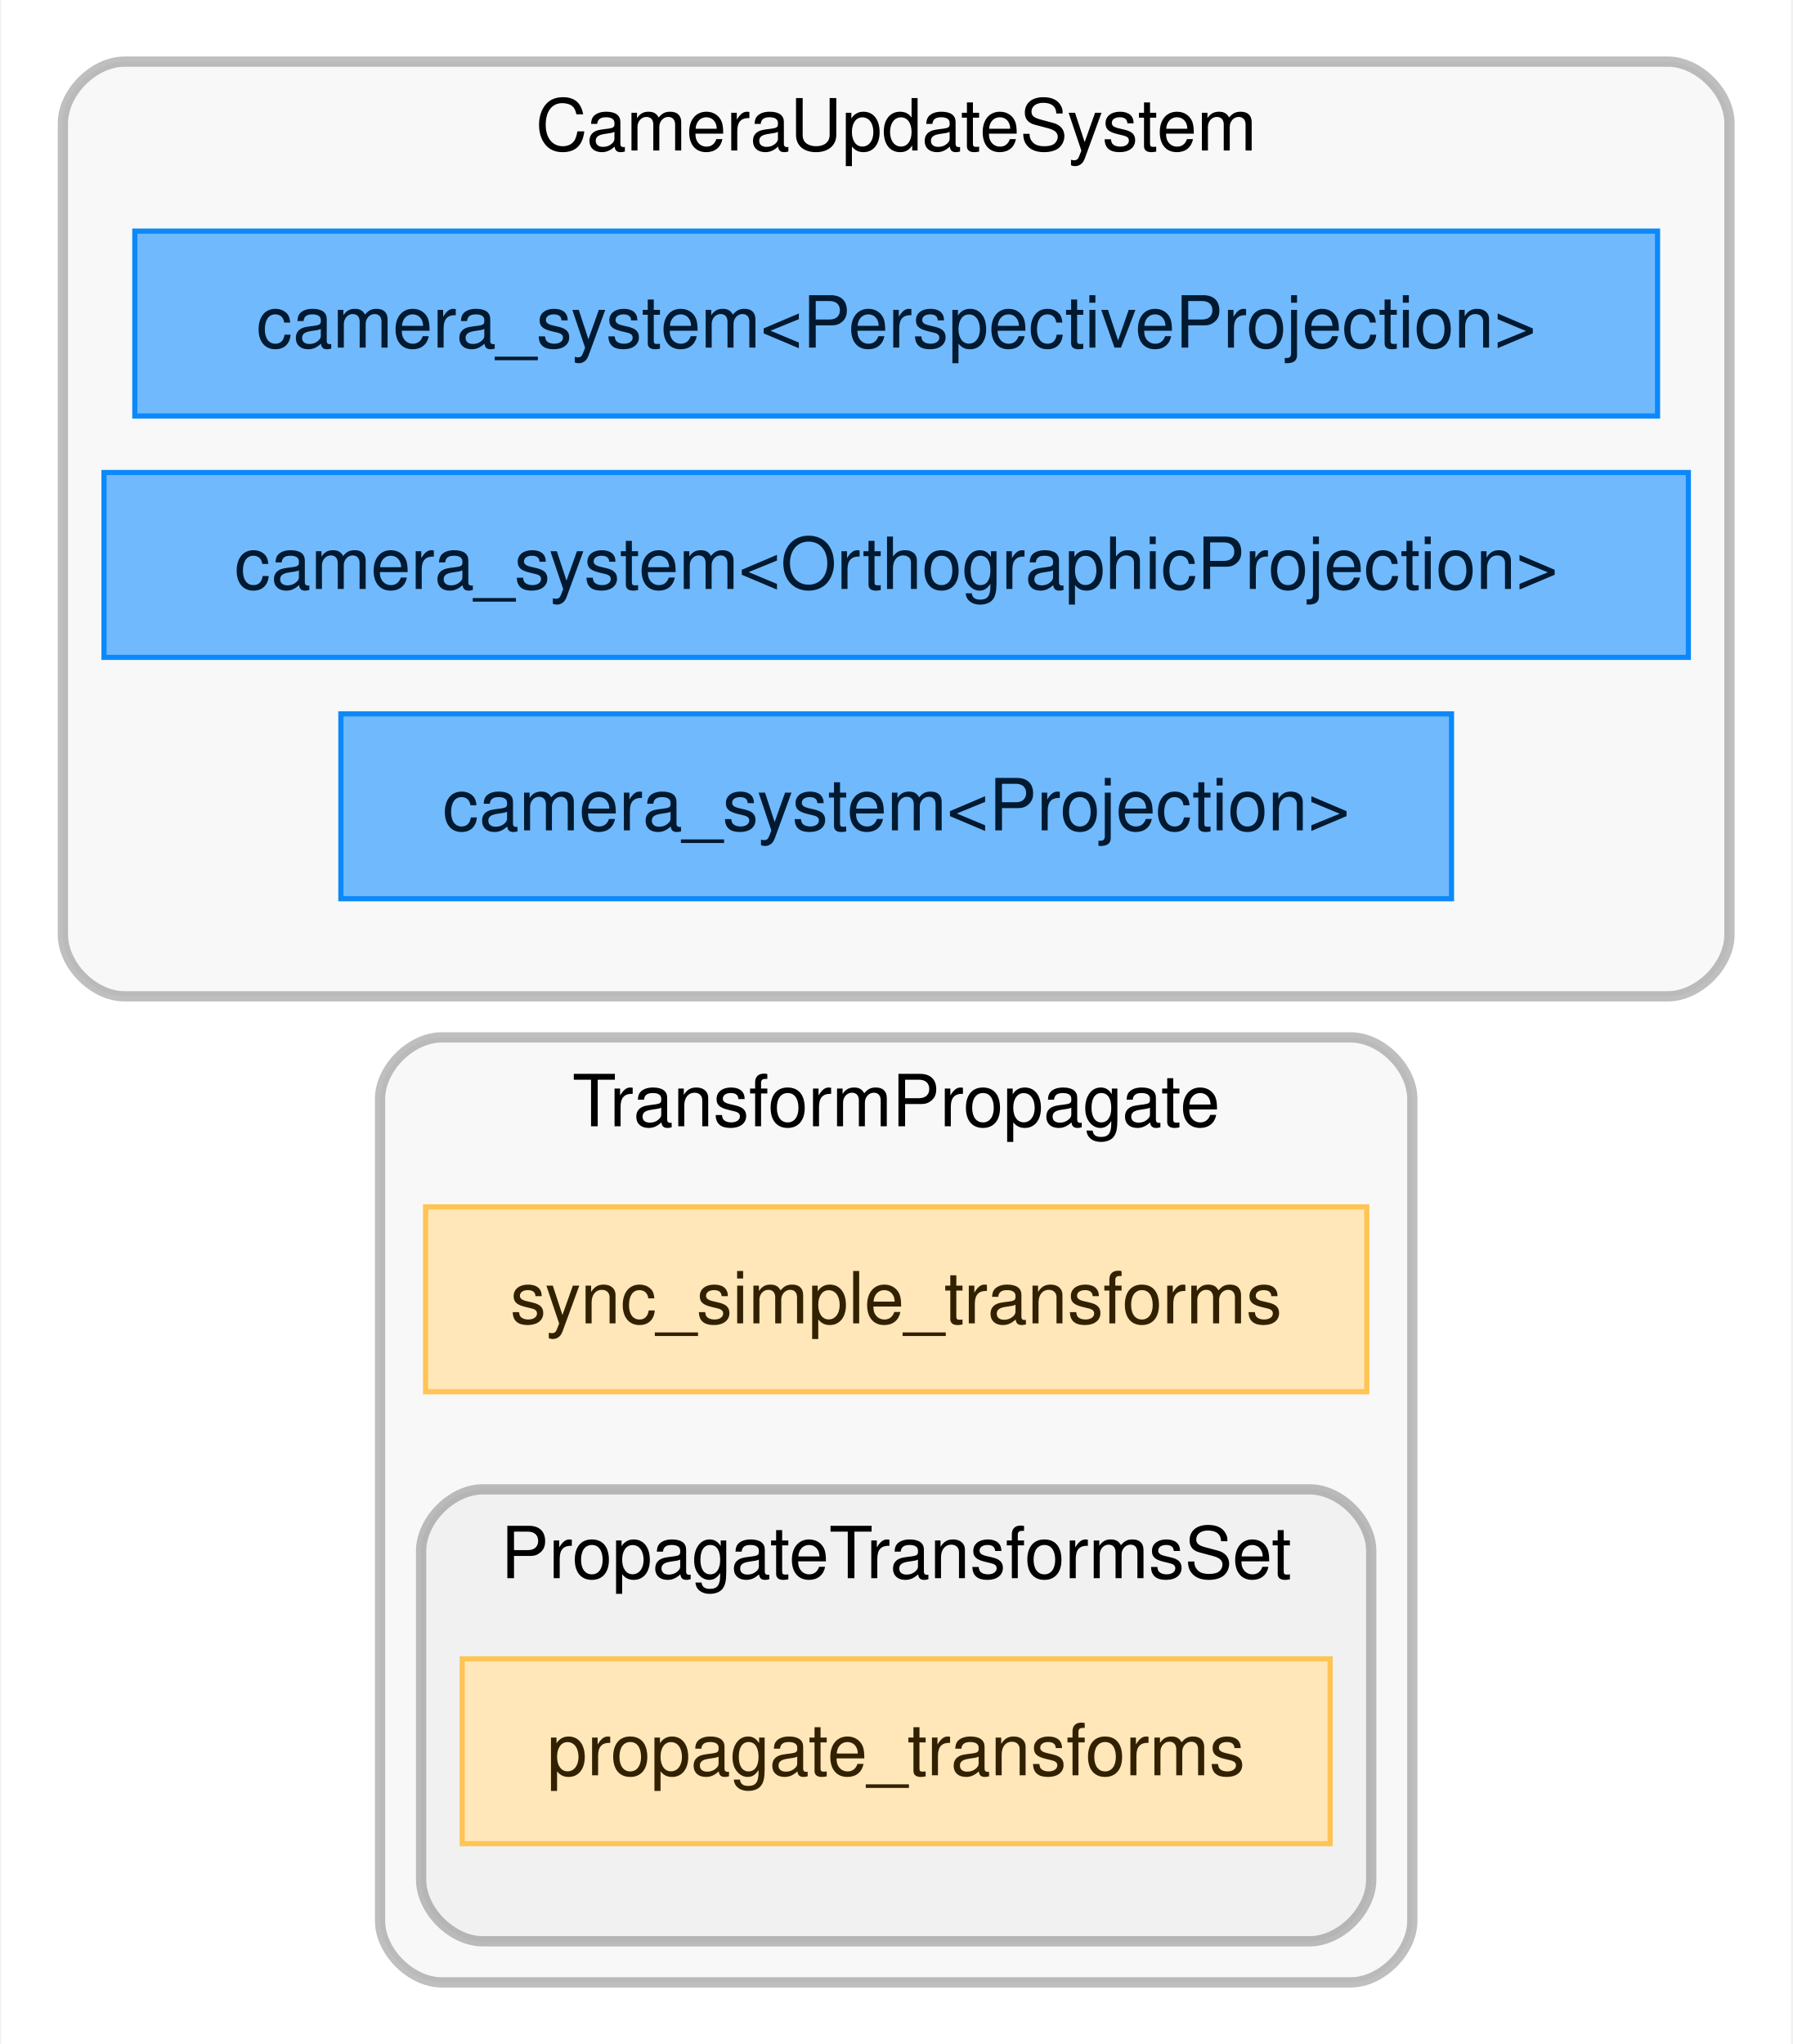
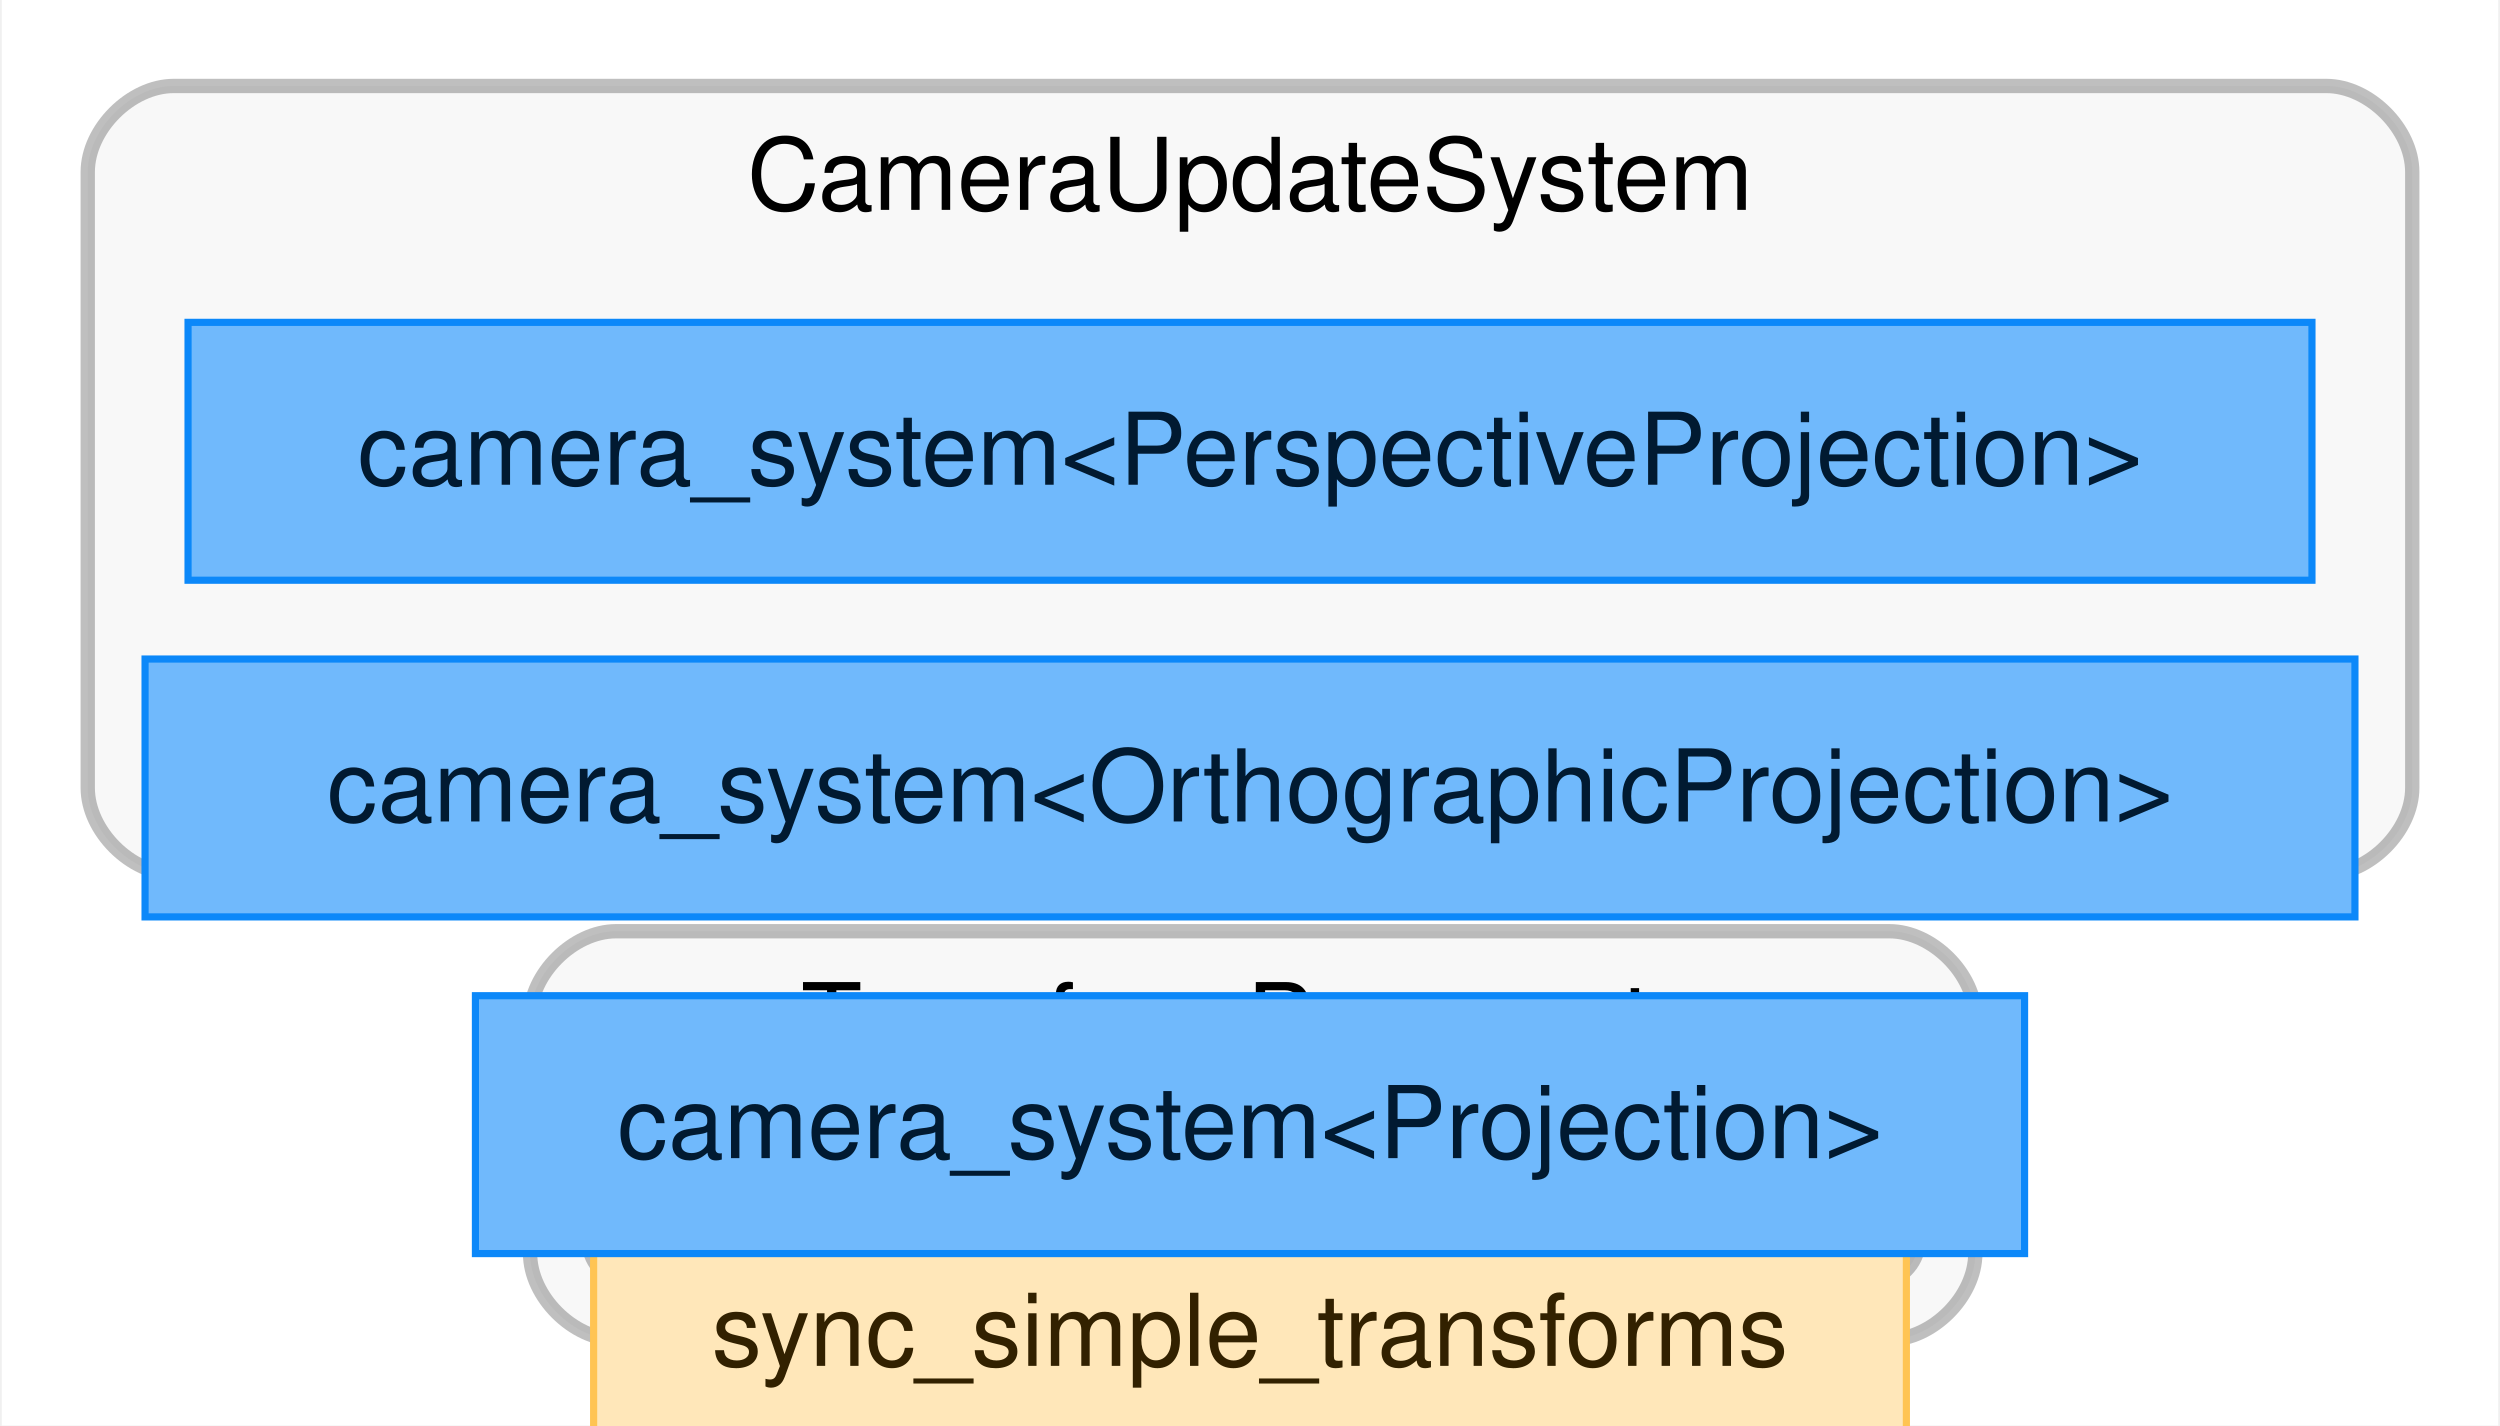
- <svg xmlns="http://www.w3.org/2000/svg" xmlns:xlink="http://www.w3.org/1999/xlink" width="349pt" height="398pt" viewBox="0.00 0.00 348.50 398.00">
-   <g id="graph0" class="graph" transform="scale(1 1) rotate(0) translate(4 394)">
-     <polygon fill="white" stroke="none" points="-4,4 -4,-394 344.5,-394 344.5,4 -4,4" />
+ <svg xmlns="http://www.w3.org/2000/svg" xmlns:xlink="http://www.w3.org/1999/xlink" width="349pt" height="199pt" viewBox="0.00 0.00 348.50 199.00">
+   <g id="graph0" class="graph" transform="scale(1 1) rotate(0) translate(4 195)">
+     <polygon fill="white" stroke="none" points="-4,4 -4,-195 344.5,-195 344.5,4 -4,4" />
    <g id="clust1" class="cluster">
      <g id="a_clust1">
        <a xlink:title="TransformPropagate">
-           <path fill="#000000" fill-opacity="0.031" stroke="#000000" stroke-width="2" stroke-opacity="0.251" d="M81.75,-8C81.75,-8 258.75,-8 258.75,-8 264.75,-8 270.75,-14 270.75,-20 270.75,-20 270.75,-180 270.75,-180 270.75,-186 264.75,-192 258.75,-192 258.75,-192 81.75,-192 81.75,-192 75.75,-192 69.75,-186 69.75,-180 69.75,-180 69.75,-20 69.75,-20 69.75,-14 75.75,-8 81.75,-8" />
-           <text text-anchor="middle" x="170.25" y="-174.7" font-family="Helvetica,sans-Serif" font-size="14.00" fill="#000000">TransformPropagate</text>
+           <path fill="#000000" fill-opacity="0.031" stroke="#000000" stroke-width="2" stroke-opacity="0.251" d="M81.75,-8C81.75,-8 259.5,-8 259.5,-8 265.5,-8 271.5,-14 271.5,-20 271.5,-20 271.5,-53 271.5,-53 271.5,-59 265.5,-65 259.5,-65 259.5,-65 81.75,-65 81.75,-65 75.75,-65 69.75,-59 69.75,-53 69.75,-53 69.75,-20 69.75,-20 69.75,-14 75.75,-8 81.75,-8" />
+           <text text-anchor="middle" x="170.62" y="-47.7" font-family="Helvetica,sans-Serif" font-size="14.00" fill="#000000">TransformPropagate</text>
        </a>
      </g>
    </g>
    <g id="clust2" class="cluster">
      <g id="a_clust2">
        <a xlink:title="PropagateTransformsSet">
-           <path fill="#000000" fill-opacity="0.031" stroke="#000000" stroke-width="2" stroke-opacity="0.251" d="M89.75,-16C89.75,-16 250.75,-16 250.75,-16 256.75,-16 262.75,-22 262.75,-28 262.75,-28 262.75,-92 262.75,-92 262.75,-98 256.75,-104 250.75,-104 250.75,-104 89.75,-104 89.75,-104 83.75,-104 77.75,-98 77.75,-92 77.75,-92 77.75,-28 77.75,-28 77.75,-22 83.75,-16 89.75,-16" />
-           <text text-anchor="middle" x="170.25" y="-86.7" font-family="Helvetica,sans-Serif" font-size="14.00" fill="#000000">PropagateTransformsSet</text>
+           <path fill="#000000" fill-opacity="0.031" stroke="#000000" stroke-width="2" stroke-opacity="0.251" d="M83.33,-16C83.33,-16 258.17,-16 258.17,-16 260.83,-16 263.5,-18.67 263.5,-21.33 263.5,-21.33 263.5,-26.67 263.5,-26.67 263.5,-29.33 260.83,-32 258.17,-32 258.17,-32 83.33,-32 83.33,-32 80.67,-32 78,-29.33 78,-26.67 78,-26.67 78,-21.33 78,-21.33 78,-18.67 80.67,-16 83.33,-16" />
+           <text text-anchor="middle" x="170.75" y="-14.7" font-family="Helvetica,sans-Serif" font-size="14.00" fill="#000000">PropagateTransformsSet</text>
        </a>
      </g>
    </g>
    <g id="clust3" class="cluster">
      <g id="a_clust3">
        <a xlink:title="CameraUpdateSystem">
-           <path fill="#000000" fill-opacity="0.031" stroke="#000000" stroke-width="2" stroke-opacity="0.251" d="M20,-200C20,-200 320.5,-200 320.5,-200 326.5,-200 332.5,-206 332.5,-212 332.5,-212 332.5,-370 332.5,-370 332.5,-376 326.5,-382 320.5,-382 320.5,-382 20,-382 20,-382 14,-382 8,-376 8,-370 8,-370 8,-212 8,-212 8,-206 14,-200 20,-200" />
-           <text text-anchor="middle" x="170.25" y="-364.7" font-family="Helvetica,sans-Serif" font-size="14.00" fill="#000000">CameraUpdateSystem</text>
+           <path fill="#000000" fill-opacity="0.031" stroke="#000000" stroke-width="2" stroke-opacity="0.251" d="M20,-73C20,-73 320.5,-73 320.5,-73 326.5,-73 332.5,-79 332.5,-85 332.5,-85 332.5,-171 332.5,-171 332.5,-177 326.5,-183 320.5,-183 320.5,-183 20,-183 20,-183 14,-183 8,-177 8,-171 8,-171 8,-85 8,-85 8,-79 14,-73 20,-73" />
+           <text text-anchor="middle" x="170.25" y="-165.7" font-family="Helvetica,sans-Serif" font-size="14.00" fill="#000000">CameraUpdateSystem</text>
        </a>
      </g>
    </g>
    <g id="node3" class="node">
      <g id="a_node3">
        <a xlink:title="bevy_transform::systems::propagate_transforms">
-           <polygon fill="#ffe7b9" stroke="#ffc453" points="254.75,-71 85.75,-71 85.75,-35 254.75,-35 254.75,-71" />
-           <text text-anchor="middle" x="170.25" y="-48.33" font-family="Helvetica,sans-Serif" font-size="14.00" fill="#322100">propagate_transforms</text>
+           <polygon fill="#ffe7b9" stroke="#ffc453" points="254.75,1 85.75,1 85.75,37 254.75,37 254.75,1" />
+           <text text-anchor="middle" x="170.25" y="23.68" font-family="Helvetica,sans-Serif" font-size="14.00" fill="#322100">propagate_transforms</text>
        </a>
      </g>
    </g>
    <g id="node4" class="node">
      <g id="a_node4">
        <a xlink:title="bevy_transform::systems::sync_simple_transforms">
-           <polygon fill="#ffe7b9" stroke="#ffc453" points="261.88,-159 78.62,-159 78.62,-123 261.88,-123 261.88,-159" />
-           <text text-anchor="middle" x="170.25" y="-136.32" font-family="Helvetica,sans-Serif" font-size="14.00" fill="#322100">sync_simple_transforms</text>
+           <polygon fill="#ffe7b9" stroke="#ffc453" points="261.88,-27 78.62,-27 78.62,9 261.88,9 261.88,-27" />
+           <text text-anchor="middle" x="170.25" y="-4.33" font-family="Helvetica,sans-Serif" font-size="14.00" fill="#322100">sync_simple_transforms</text>
        </a>
      </g>
    </g>
    <g id="node6" class="node">
      <g id="a_node6">
        <a xlink:title="bevy_render::camera::camera::camera_system&lt;bevy_render::camera::projection::Projection&gt;">
-           <polygon fill="#70b9fc" stroke="#0c88f9" points="278.38,-255 62.12,-255 62.12,-219 278.38,-219 278.38,-255" />
-           <text text-anchor="middle" x="170.25" y="-232.32" font-family="Helvetica,sans-Serif" font-size="14.00" fill="#011a31">camera_system&lt;Projection&gt;</text>
+           <polygon fill="#70b9fc" stroke="#0c88f9" points="278.38,-56 62.12,-56 62.12,-20 278.38,-20 278.38,-56" />
+           <text text-anchor="middle" x="170.25" y="-33.33" font-family="Helvetica,sans-Serif" font-size="14.00" fill="#011a31">camera_system&lt;Projection&gt;</text>
        </a>
      </g>
    </g>
    <g id="node7" class="node">
      <g id="a_node7">
        <a xlink:title="bevy_render::camera::camera::camera_system&lt;bevy_render::camera::projection::OrthographicProjection&gt;">
-           <polygon fill="#70b9fc" stroke="#0c88f9" points="324.5,-302 16,-302 16,-266 324.5,-266 324.5,-302" />
-           <text text-anchor="middle" x="170.25" y="-279.32" font-family="Helvetica,sans-Serif" font-size="14.00" fill="#011a31">camera_system&lt;OrthographicProjection&gt;</text>
+           <polygon fill="#70b9fc" stroke="#0c88f9" points="324.5,-103 16,-103 16,-67 324.5,-67 324.5,-103" />
+           <text text-anchor="middle" x="170.25" y="-80.33" font-family="Helvetica,sans-Serif" font-size="14.00" fill="#011a31">camera_system&lt;OrthographicProjection&gt;</text>
        </a>
      </g>
    </g>
    <g id="node8" class="node">
      <g id="a_node8">
        <a xlink:title="bevy_render::camera::camera::camera_system&lt;bevy_render::camera::projection::PerspectiveProjection&gt;">
-           <polygon fill="#70b9fc" stroke="#0c88f9" points="318.5,-349 22,-349 22,-313 318.5,-313 318.5,-349" />
-           <text text-anchor="middle" x="170.25" y="-326.32" font-family="Helvetica,sans-Serif" font-size="14.00" fill="#011a31">camera_system&lt;PerspectiveProjection&gt;</text>
+           <polygon fill="#70b9fc" stroke="#0c88f9" points="318.5,-150 22,-150 22,-114 318.5,-114 318.5,-150" />
+           <text text-anchor="middle" x="170.25" y="-127.33" font-family="Helvetica,sans-Serif" font-size="14.00" fill="#011a31">camera_system&lt;PerspectiveProjection&gt;</text>
        </a>
      </g>
    </g>
  </g>
</svg>
